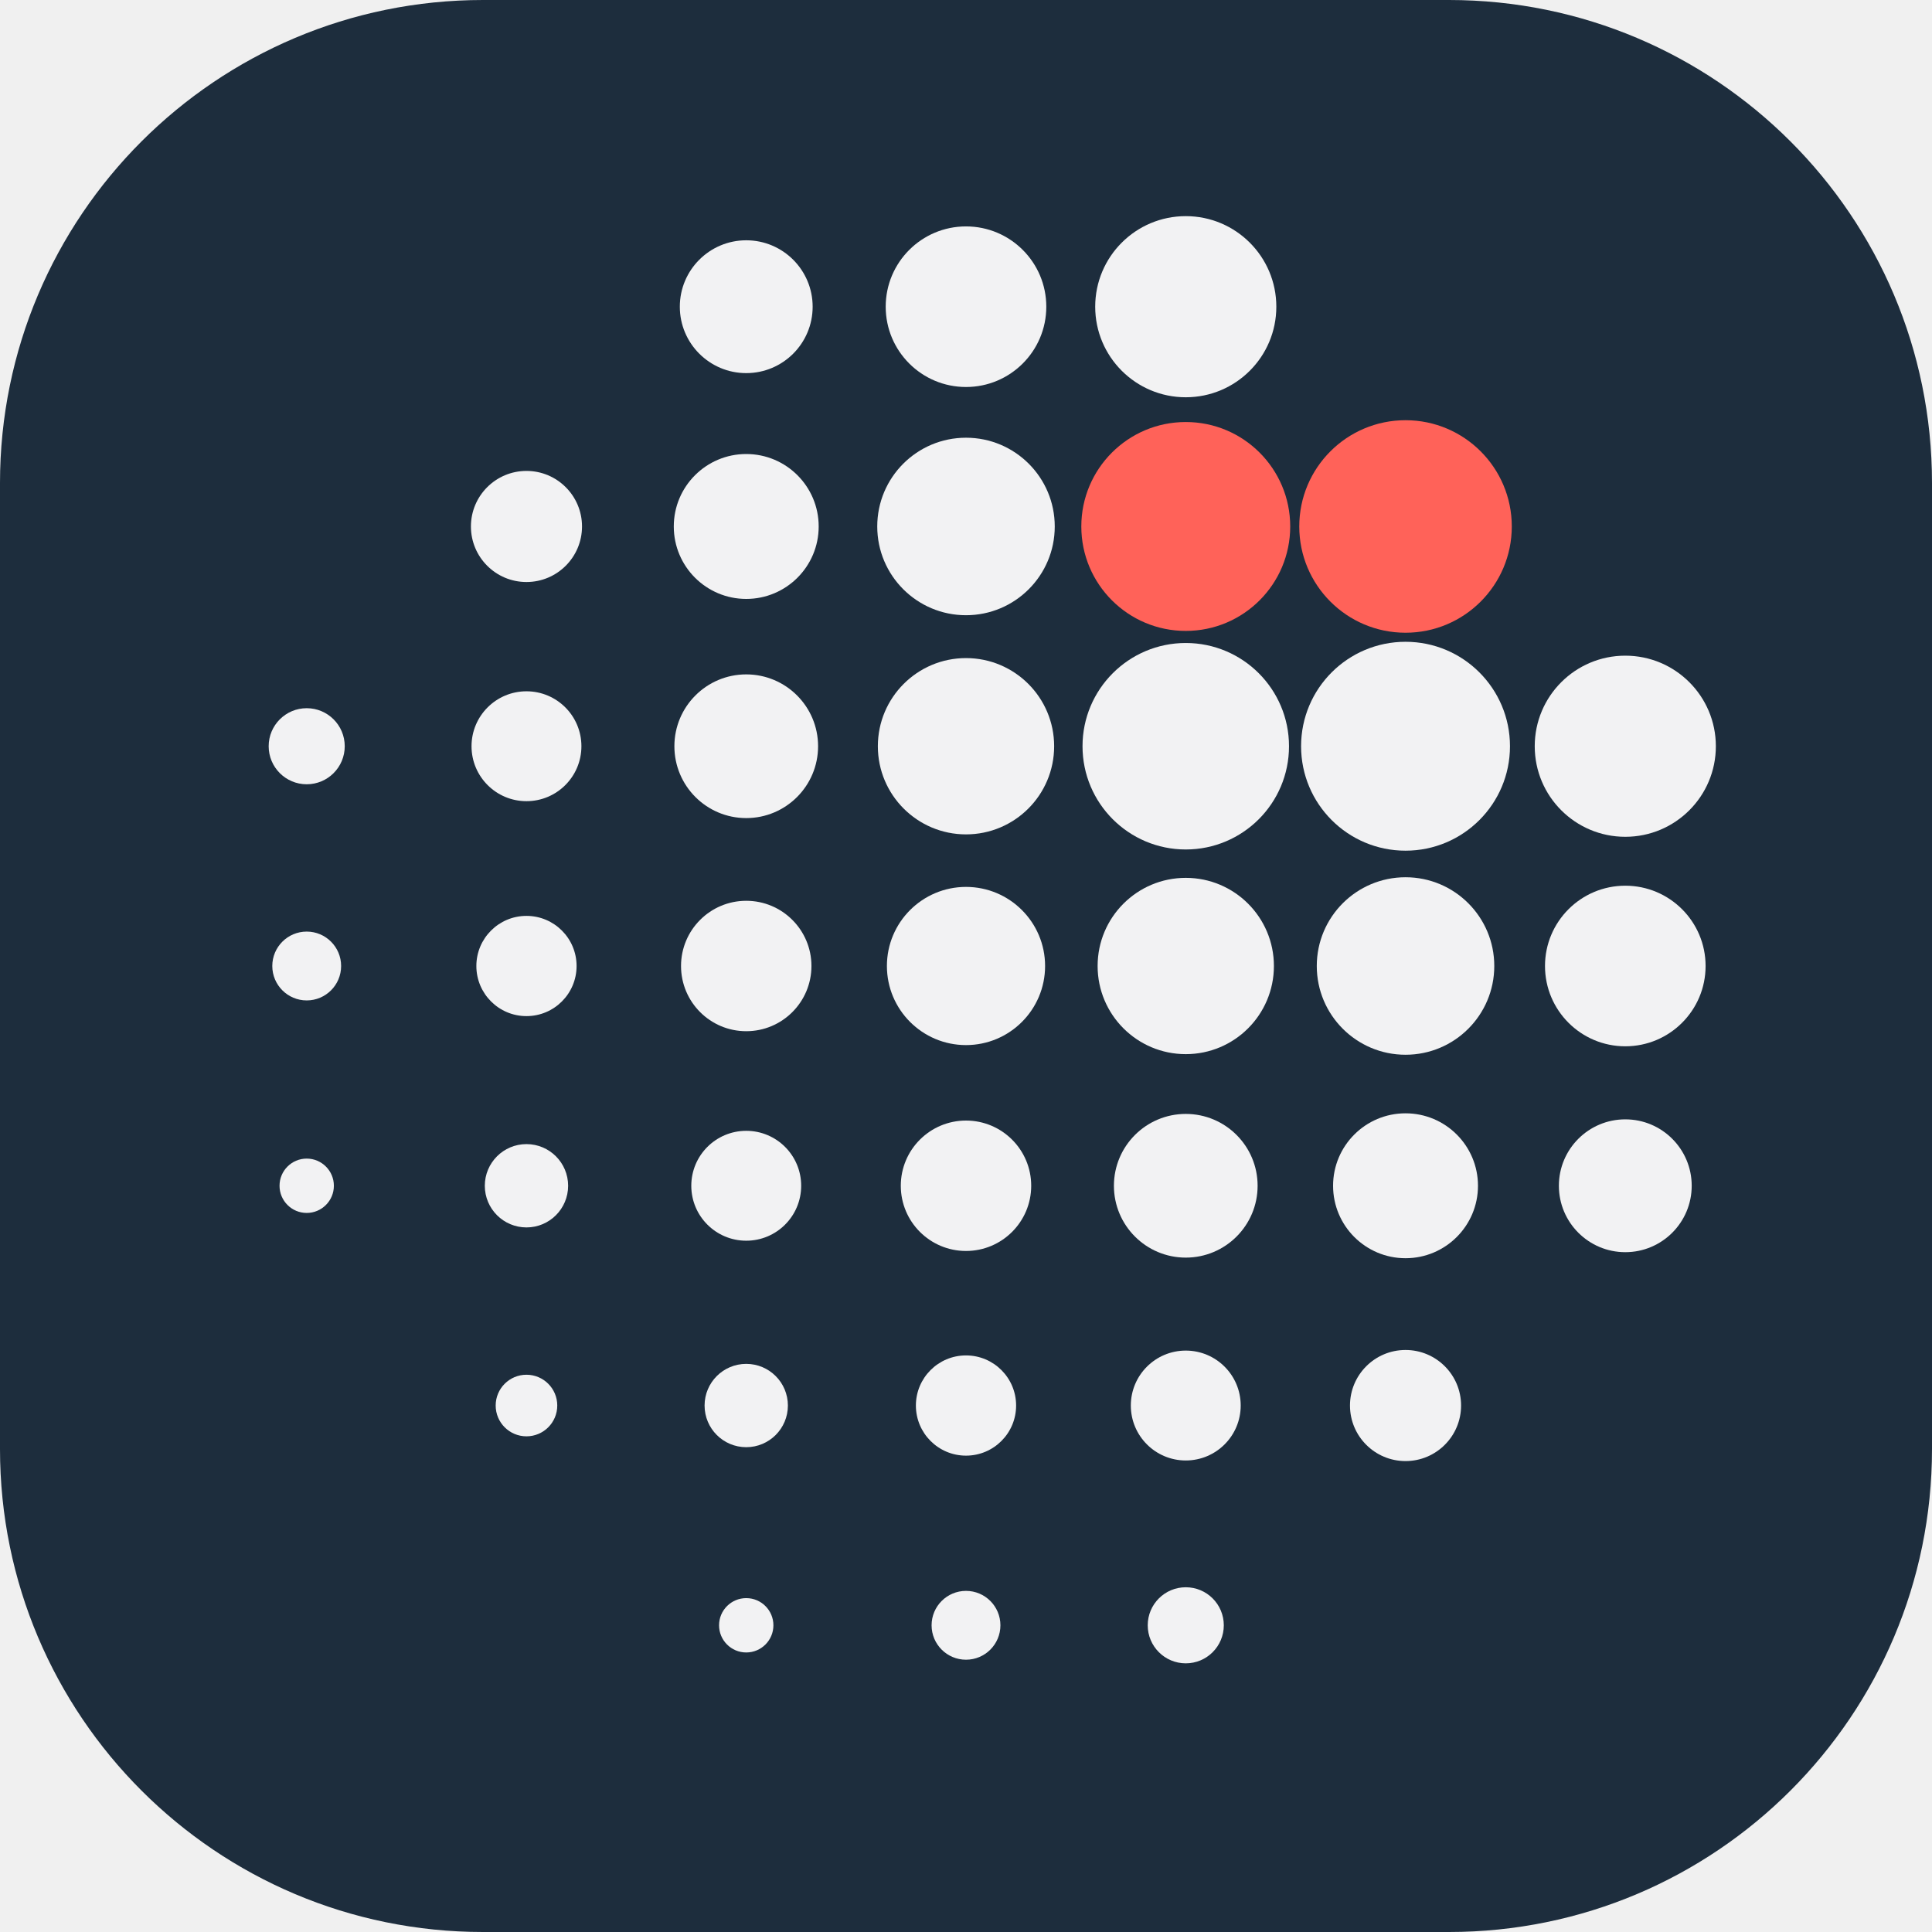
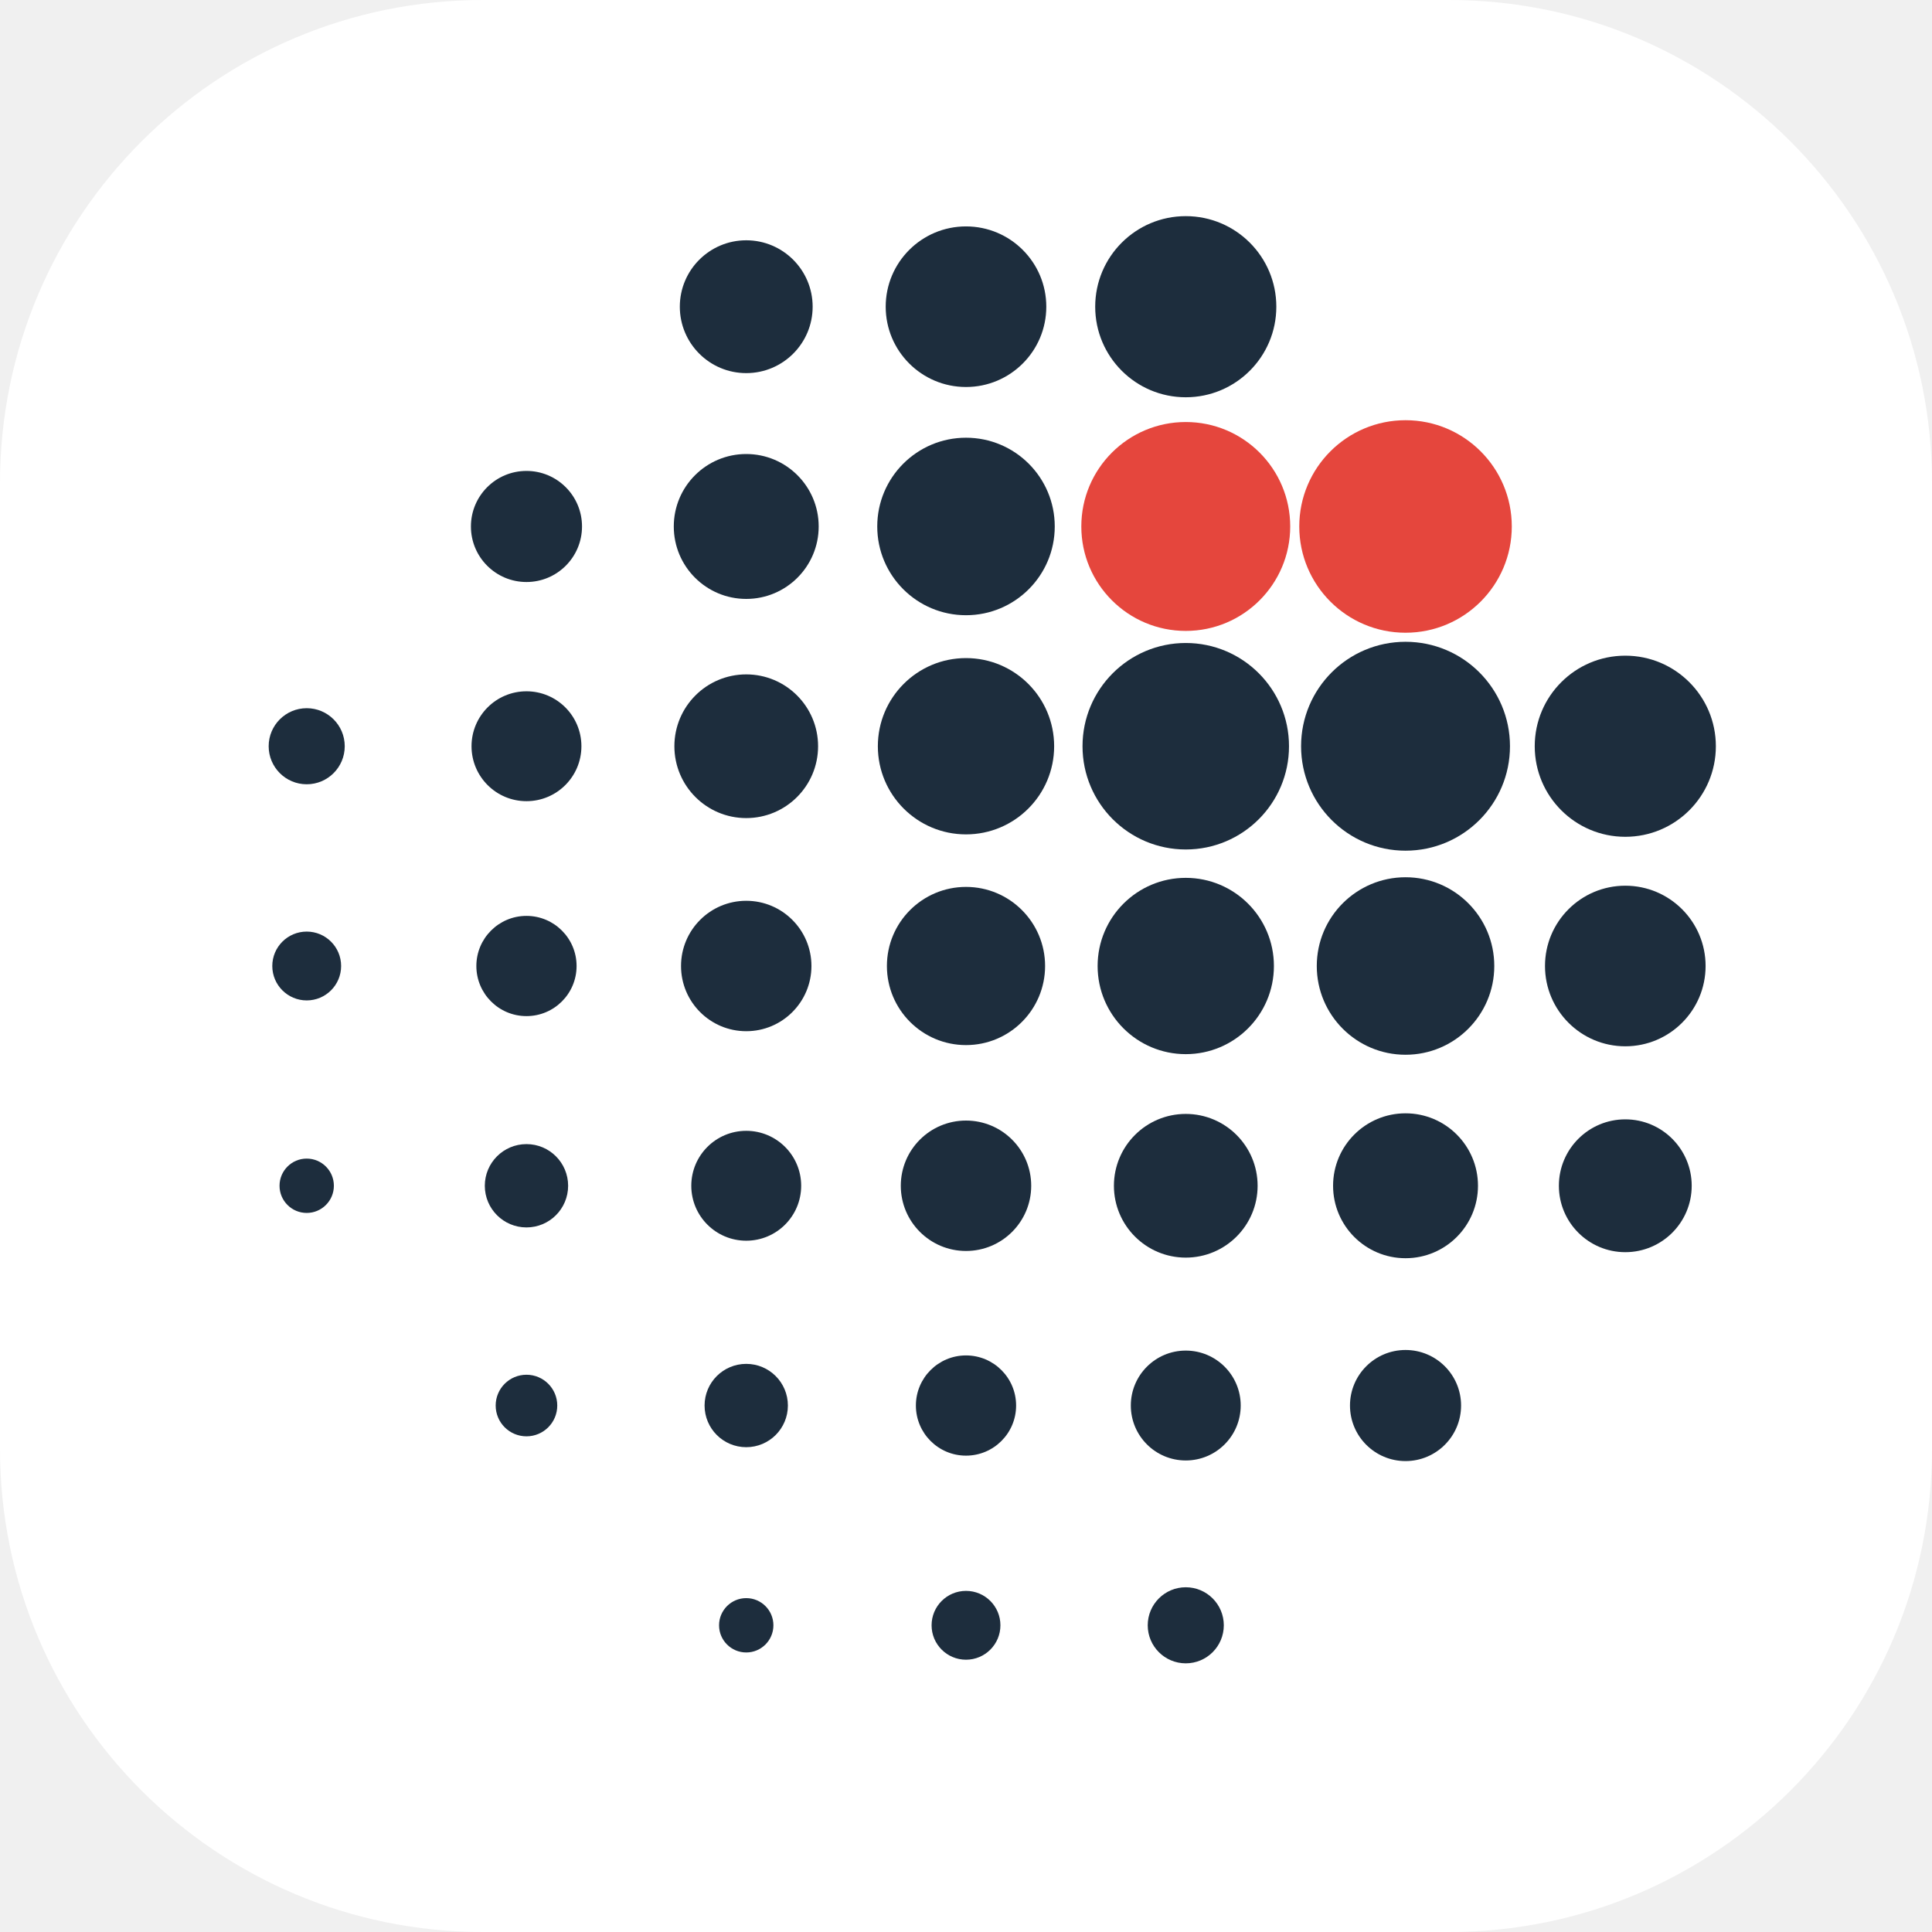
<svg xmlns="http://www.w3.org/2000/svg" viewBox="0 0 32 32">
-   <rect width="32" height="32" rx="8" fill="#1d2d3d" />
-   <circle cx="12.36" cy="5.08" r="1.1" fill="#f2f2f3" />
-   <circle cx="16.0" cy="5.08" r="1.33" fill="#f2f2f3" />
-   <circle cx="19.64" cy="5.08" r="1.5" fill="#f2f2f3" />
-   <circle cx="8.72" cy="8.72" r="0.92" fill="#f2f2f3" />
-   <circle cx="12.36" cy="8.72" r="1.2" fill="#f2f2f3" />
-   <circle cx="16.0" cy="8.72" r="1.47" fill="#f2f2f3" />
-   <circle cx="19.64" cy="8.72" r="1.73" fill="#ff6259" />
-   <circle cx="23.28" cy="8.72" r="1.76" fill="#ff6259" />
-   <circle cx="5.08" cy="12.36" r="0.63" fill="#f2f2f3" />
-   <circle cx="8.72" cy="12.36" r="0.91" fill="#f2f2f3" />
-   <circle cx="12.36" cy="12.36" r="1.19" fill="#f2f2f3" />
-   <circle cx="16.0" cy="12.36" r="1.46" fill="#f2f2f3" />
-   <circle cx="19.64" cy="12.36" r="1.71" fill="#f2f2f3" />
-   <circle cx="23.28" cy="12.36" r="1.73" fill="#f2f2f3" />
-   <circle cx="26.92" cy="12.36" r="1.5" fill="#f2f2f3" />
-   <circle cx="5.08" cy="16.0" r="0.57" fill="#f2f2f3" />
-   <circle cx="8.72" cy="16.0" r="0.83" fill="#f2f2f3" />
-   <circle cx="12.36" cy="16.0" r="1.08" fill="#f2f2f3" />
-   <circle cx="16.0" cy="16.0" r="1.31" fill="#f2f2f3" />
-   <circle cx="19.64" cy="16.0" r="1.46" fill="#f2f2f3" />
-   <circle cx="23.28" cy="16.0" r="1.47" fill="#f2f2f3" />
-   <circle cx="26.92" cy="16.0" r="1.33" fill="#f2f2f3" />
-   <circle cx="5.08" cy="19.64" r="0.45" fill="#f2f2f3" />
-   <circle cx="8.72" cy="19.64" r="0.69" fill="#f2f2f3" />
-   <circle cx="12.36" cy="19.64" r="0.91" fill="#f2f2f3" />
-   <circle cx="16.0" cy="19.64" r="1.08" fill="#f2f2f3" />
-   <circle cx="19.64" cy="19.64" r="1.19" fill="#f2f2f3" />
-   <circle cx="23.28" cy="19.64" r="1.2" fill="#f2f2f3" />
-   <circle cx="26.92" cy="19.64" r="1.1" fill="#f2f2f3" />
-   <circle cx="8.72" cy="23.28" r="0.51" fill="#f2f2f3" />
-   <circle cx="12.36" cy="23.28" r="0.69" fill="#f2f2f3" />
-   <circle cx="16.0" cy="23.28" r="0.83" fill="#f2f2f3" />
-   <circle cx="19.64" cy="23.28" r="0.91" fill="#f2f2f3" />
-   <circle cx="23.28" cy="23.28" r="0.92" fill="#f2f2f3" />
-   <circle cx="12.36" cy="26.92" r="0.45" fill="#f2f2f3" />
-   <circle cx="16.0" cy="26.92" r="0.57" fill="#f2f2f3" />
-   <circle cx="19.64" cy="26.92" r="0.63" fill="#f2f2f3" />
+   <rect width="32" height="32" rx="8" fill="#ffffff" />
+   <circle cx="12.36" cy="5.08" r="1.1" fill="#1d2d3d" />
+   <circle cx="16.0" cy="5.08" r="1.33" fill="#1d2d3d" />
+   <circle cx="19.64" cy="5.08" r="1.5" fill="#1d2d3d" />
+   <circle cx="8.72" cy="8.72" r="0.92" fill="#1d2d3d" />
+   <circle cx="12.36" cy="8.72" r="1.2" fill="#1d2d3d" />
+   <circle cx="16.0" cy="8.72" r="1.47" fill="#1d2d3d" />
+   <circle cx="19.64" cy="8.72" r="1.73" fill="#e5463d" />
+   <circle cx="23.28" cy="8.72" r="1.76" fill="#e5463d" />
+   <circle cx="5.08" cy="12.36" r="0.63" fill="#1d2d3d" />
+   <circle cx="8.72" cy="12.36" r="0.91" fill="#1d2d3d" />
+   <circle cx="12.36" cy="12.36" r="1.19" fill="#1d2d3d" />
+   <circle cx="16.0" cy="12.36" r="1.46" fill="#1d2d3d" />
+   <circle cx="19.64" cy="12.36" r="1.71" fill="#1d2d3d" />
+   <circle cx="23.28" cy="12.36" r="1.73" fill="#1d2d3d" />
+   <circle cx="26.92" cy="12.36" r="1.5" fill="#1d2d3d" />
+   <circle cx="5.08" cy="16.0" r="0.57" fill="#1d2d3d" />
+   <circle cx="8.72" cy="16.0" r="0.83" fill="#1d2d3d" />
+   <circle cx="12.36" cy="16.0" r="1.08" fill="#1d2d3d" />
+   <circle cx="16.0" cy="16.0" r="1.31" fill="#1d2d3d" />
+   <circle cx="19.64" cy="16.0" r="1.46" fill="#1d2d3d" />
+   <circle cx="23.28" cy="16.0" r="1.47" fill="#1d2d3d" />
+   <circle cx="26.92" cy="16.0" r="1.33" fill="#1d2d3d" />
+   <circle cx="5.08" cy="19.64" r="0.45" fill="#1d2d3d" />
+   <circle cx="8.72" cy="19.64" r="0.69" fill="#1d2d3d" />
+   <circle cx="12.36" cy="19.64" r="0.91" fill="#1d2d3d" />
+   <circle cx="16.0" cy="19.64" r="1.08" fill="#1d2d3d" />
+   <circle cx="19.64" cy="19.64" r="1.19" fill="#1d2d3d" />
+   <circle cx="23.28" cy="19.64" r="1.2" fill="#1d2d3d" />
+   <circle cx="26.92" cy="19.64" r="1.1" fill="#1d2d3d" />
+   <circle cx="8.72" cy="23.28" r="0.51" fill="#1d2d3d" />
+   <circle cx="12.36" cy="23.28" r="0.69" fill="#1d2d3d" />
+   <circle cx="16.0" cy="23.28" r="0.83" fill="#1d2d3d" />
+   <circle cx="19.64" cy="23.28" r="0.91" fill="#1d2d3d" />
+   <circle cx="23.28" cy="23.28" r="0.92" fill="#1d2d3d" />
+   <circle cx="12.36" cy="26.92" r="0.45" fill="#1d2d3d" />
+   <circle cx="16.0" cy="26.92" r="0.57" fill="#1d2d3d" />
+   <circle cx="19.64" cy="26.92" r="0.63" fill="#1d2d3d" />
</svg>
